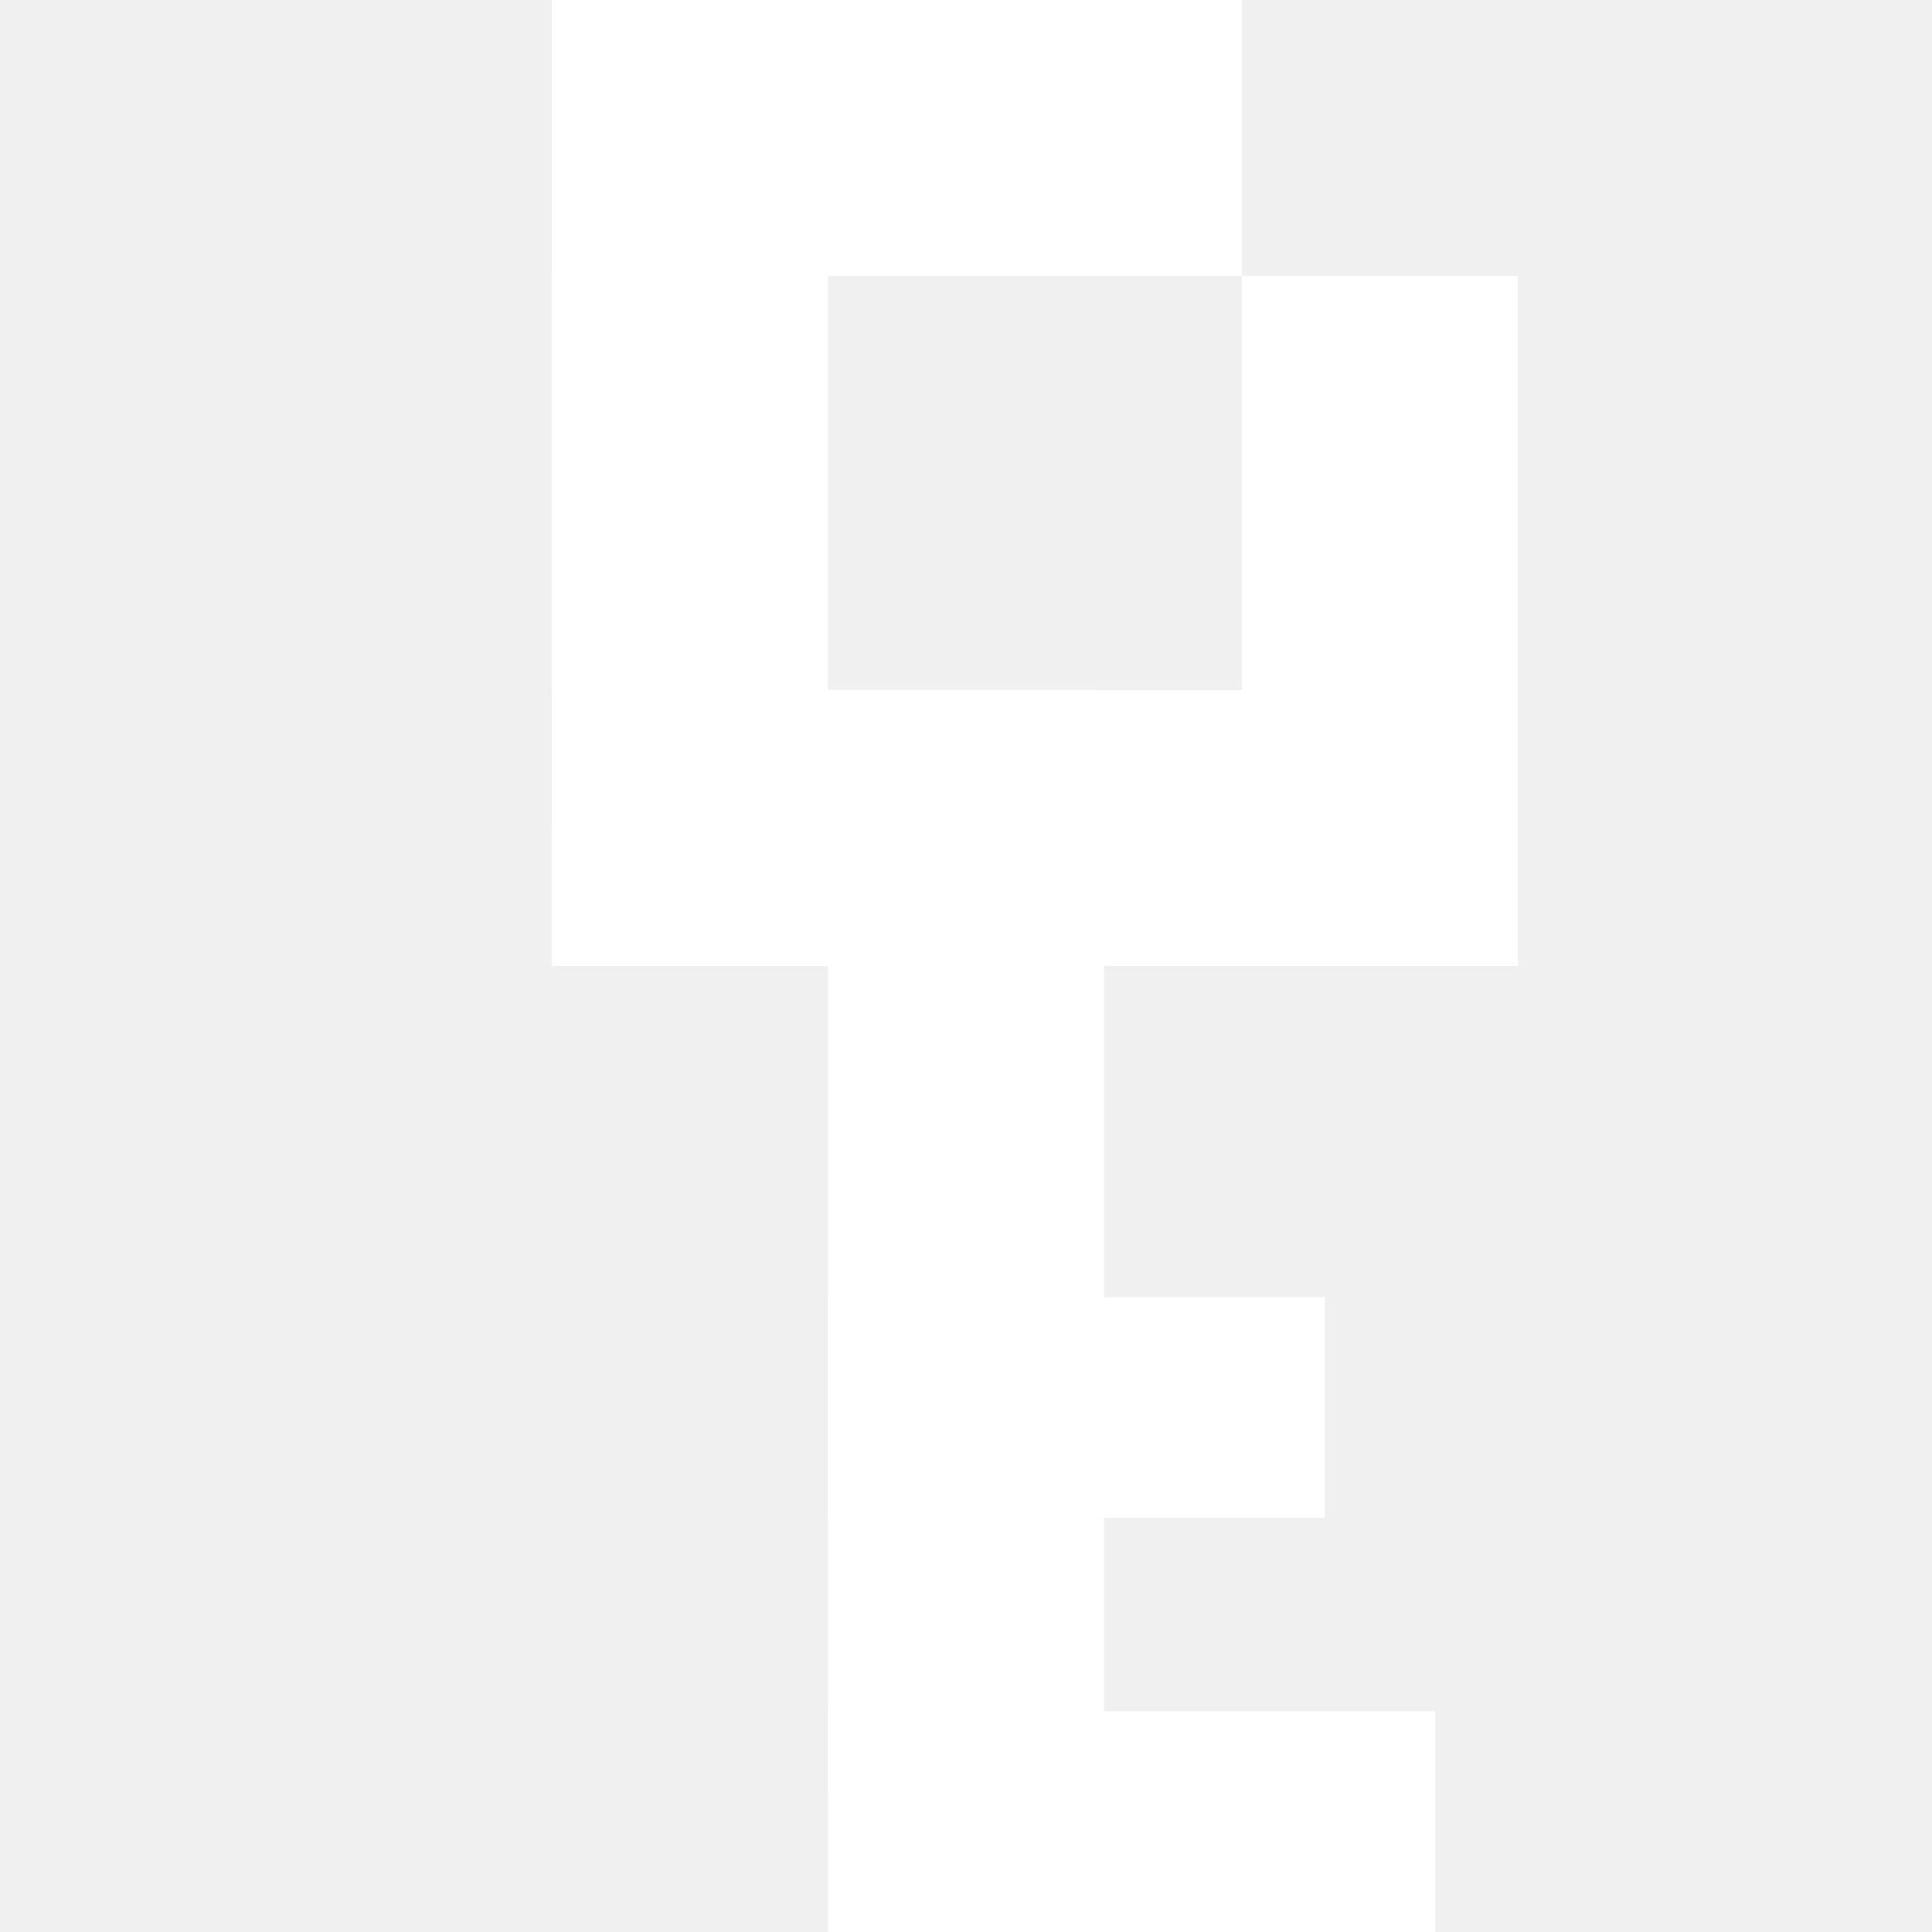
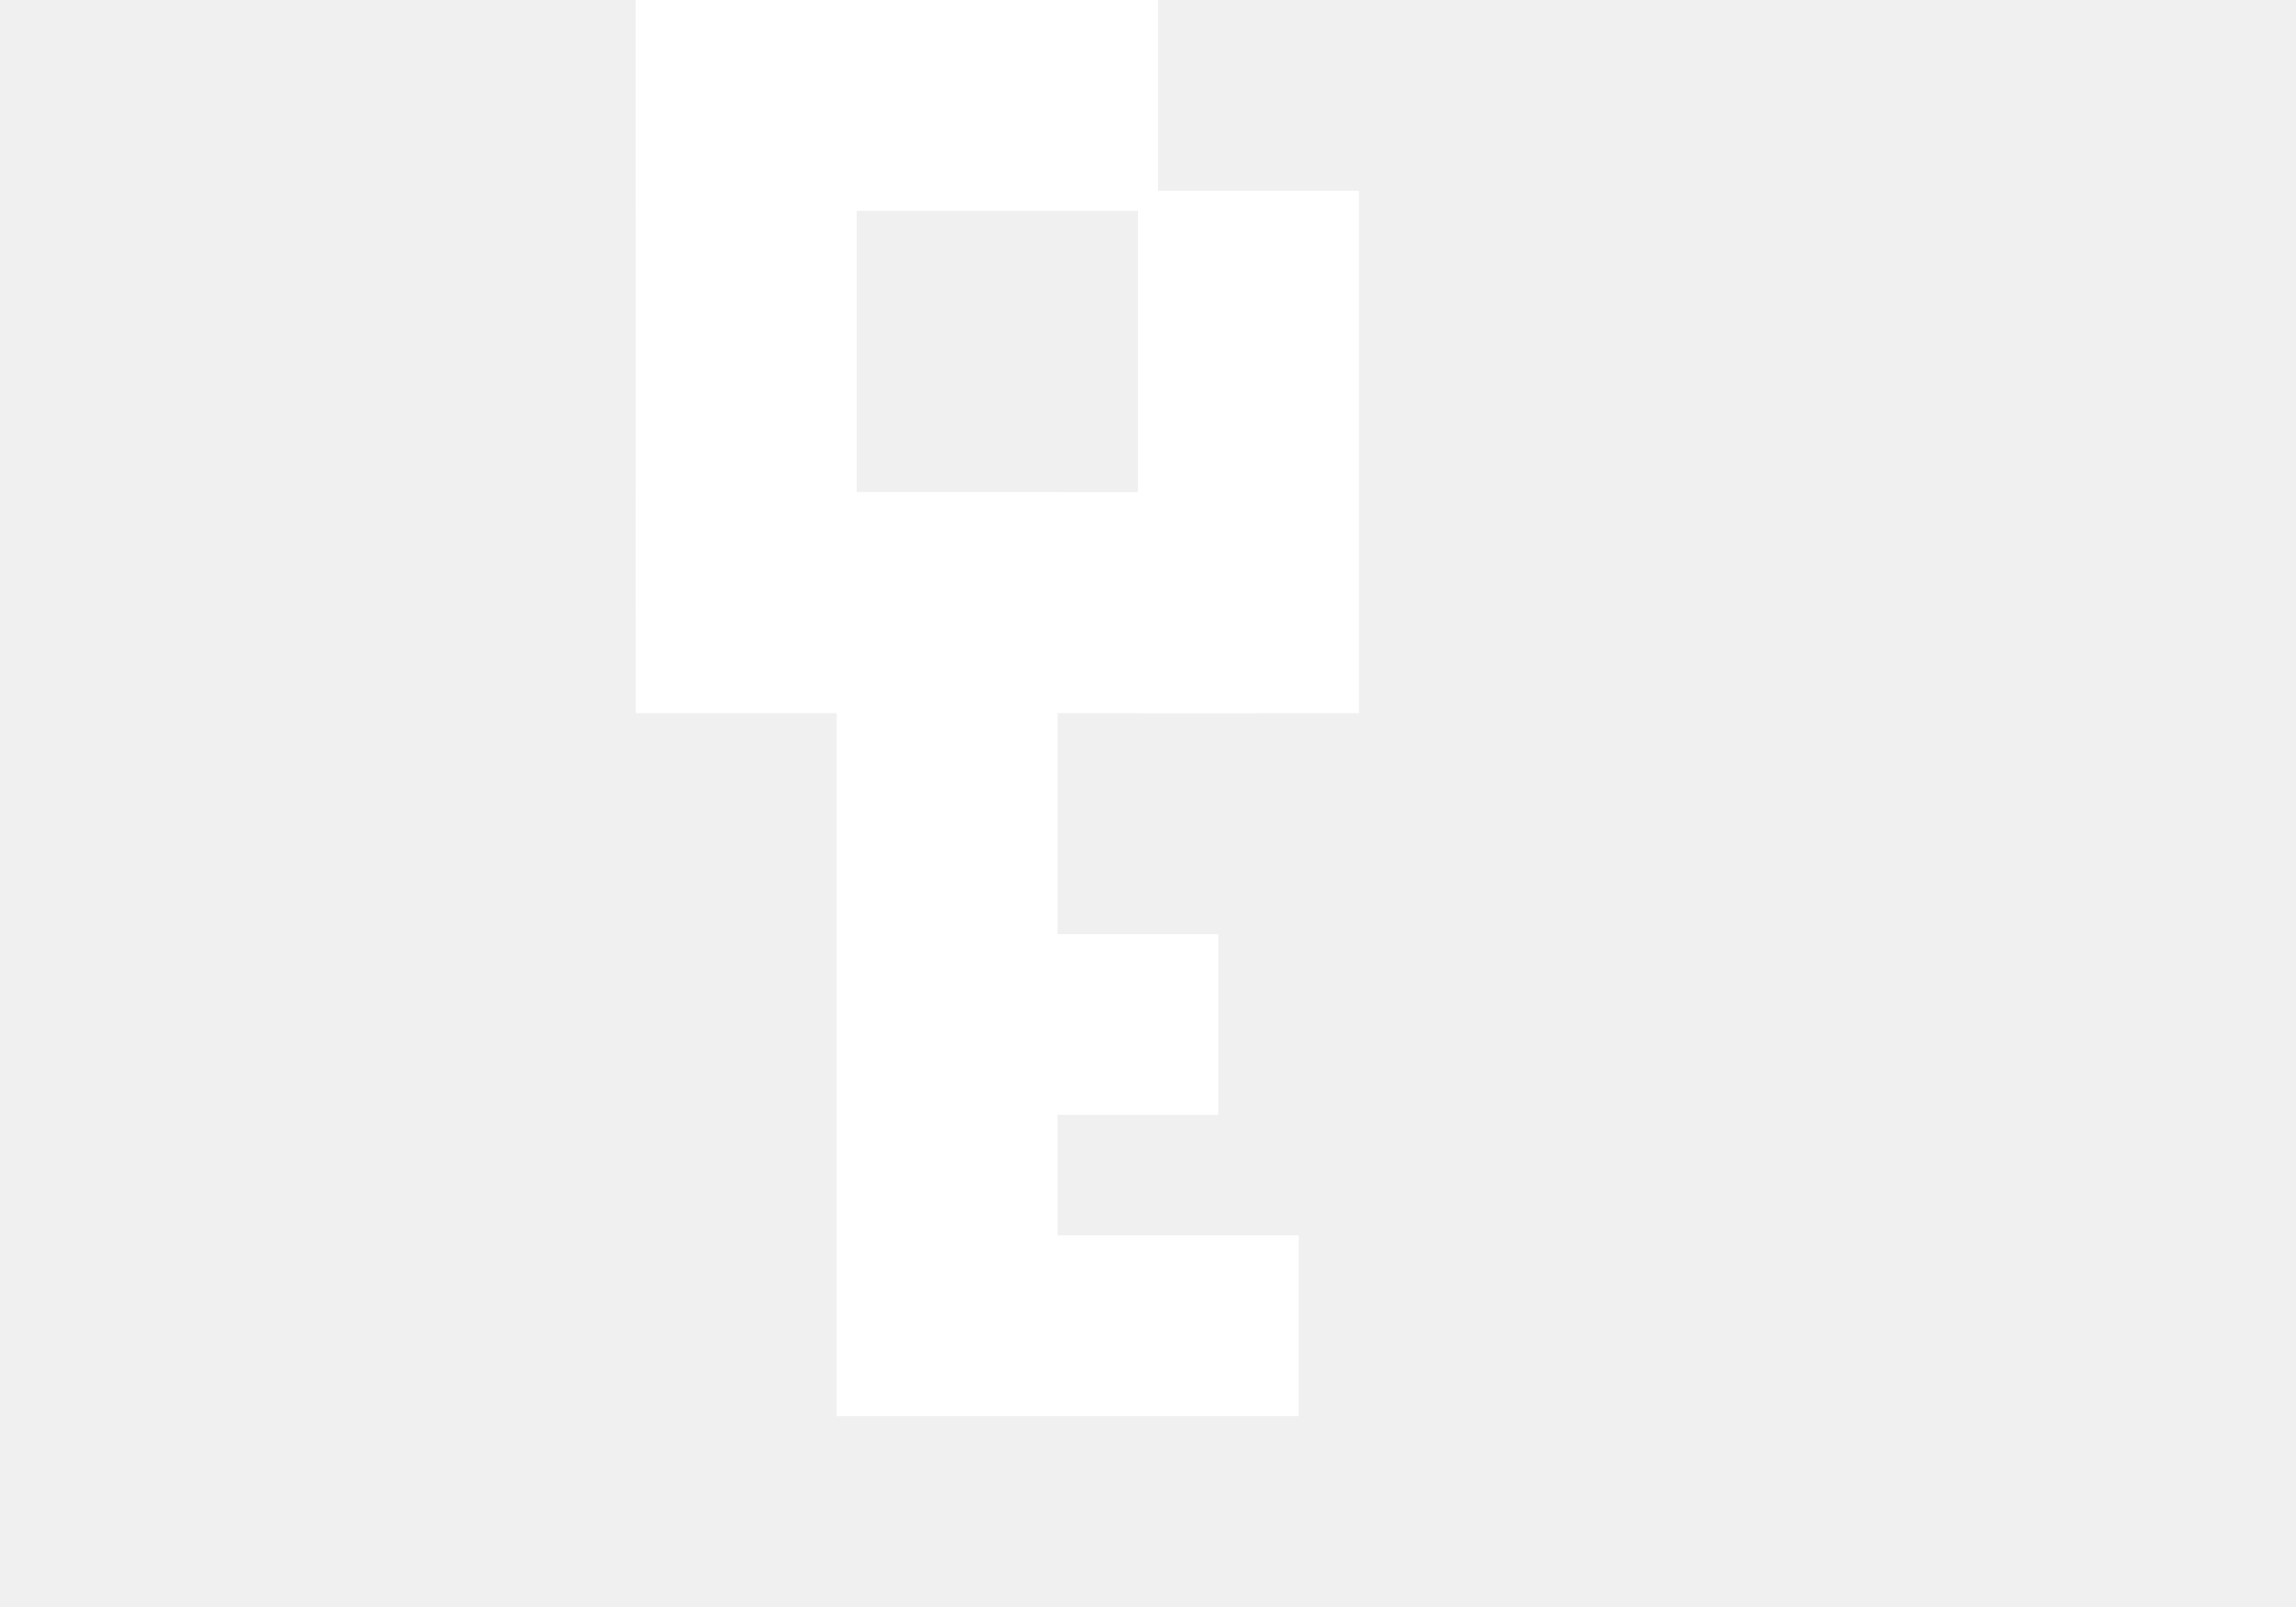
- <svg xmlns="http://www.w3.org/2000/svg" version="1.1" width="18" height="18" viewBox="0 0 30 70" style="overflow: hidden; background: transparent;">
+ <svg xmlns="http://www.w3.org/2000/svg" width="50" height="35" fill="white" style="overflow: hidden; background: transparent; border: none;" stroke="white" viewBox="0 0 50 80">
  <defs />
  <g id="two-0" transform="matrix(1 0 0 1 0 0)" opacity="1">
    <path transform="matrix(1 0 0 1 5 15)" id="two-1" d="M -5 -15 L 5 -15 L 5 15 L -5 15 Z " fill="white" stroke="undefined" stroke-width="1" stroke-opacity="1" fill-opacity="1" visibility="visible" stroke-linecap="butt" stroke-linejoin="miter" stroke-miterlimit="4" />
    <path transform="matrix(1 0 0 1 30 22.5)" id="two-2" d="M -5 -12.5 L 5 -12.5 L 5 12.5 L -5 12.5 Z " fill="white" stroke="undefined" stroke-width="1" stroke-opacity="1" fill-opacity="1" visibility="visible" stroke-linecap="butt" stroke-linejoin="miter" stroke-miterlimit="4" />
    <path transform="matrix(1 0 0 1 12.5 5)" id="two-3" d="M -12.5 -5 L 12.5 -5 L 12.5 5 L -12.5 5 Z " fill="white" stroke="undefined" stroke-width="1" stroke-opacity="1" fill-opacity="1" visibility="visible" stroke-linecap="butt" stroke-linejoin="miter" stroke-miterlimit="4" />
    <path transform="matrix(1 0 0 1 15 30)" id="two-4" d="M -15 -5 L 15 -5 L 15 5 L -15 5 Z " fill="white" stroke="undefined" stroke-width="1" stroke-opacity="1" fill-opacity="1" visibility="visible" stroke-linecap="butt" stroke-linejoin="miter" stroke-miterlimit="4" />
    <path transform="matrix(1 0 0 1 15 45)" id="two-5" d="M -5 -20 L 5 -20 L 5 20 L -5 20 Z " fill="white" stroke="undefined" stroke-width="1" stroke-opacity="1" fill-opacity="1" visibility="visible" stroke-linecap="butt" stroke-linejoin="miter" stroke-miterlimit="4" />
    <path transform="matrix(1 0 0 1 19 51)" id="two-6" d="M -9 -4 L 9 -4 L 9 4 L -9 4 Z " fill="white" stroke="undefined" stroke-width="1" stroke-opacity="1" fill-opacity="1" visibility="visible" stroke-linecap="butt" stroke-linejoin="miter" stroke-miterlimit="4" />
    <path transform="matrix(1 0 0 1 21 66)" id="two-7" d="M -11 -4 L 11 -4 L 11 4 L -11 4 Z " fill="white" stroke="undefined" stroke-width="1" stroke-opacity="1" fill-opacity="1" visibility="visible" stroke-linecap="butt" stroke-linejoin="miter" stroke-miterlimit="4" />
  </g>
</svg>
